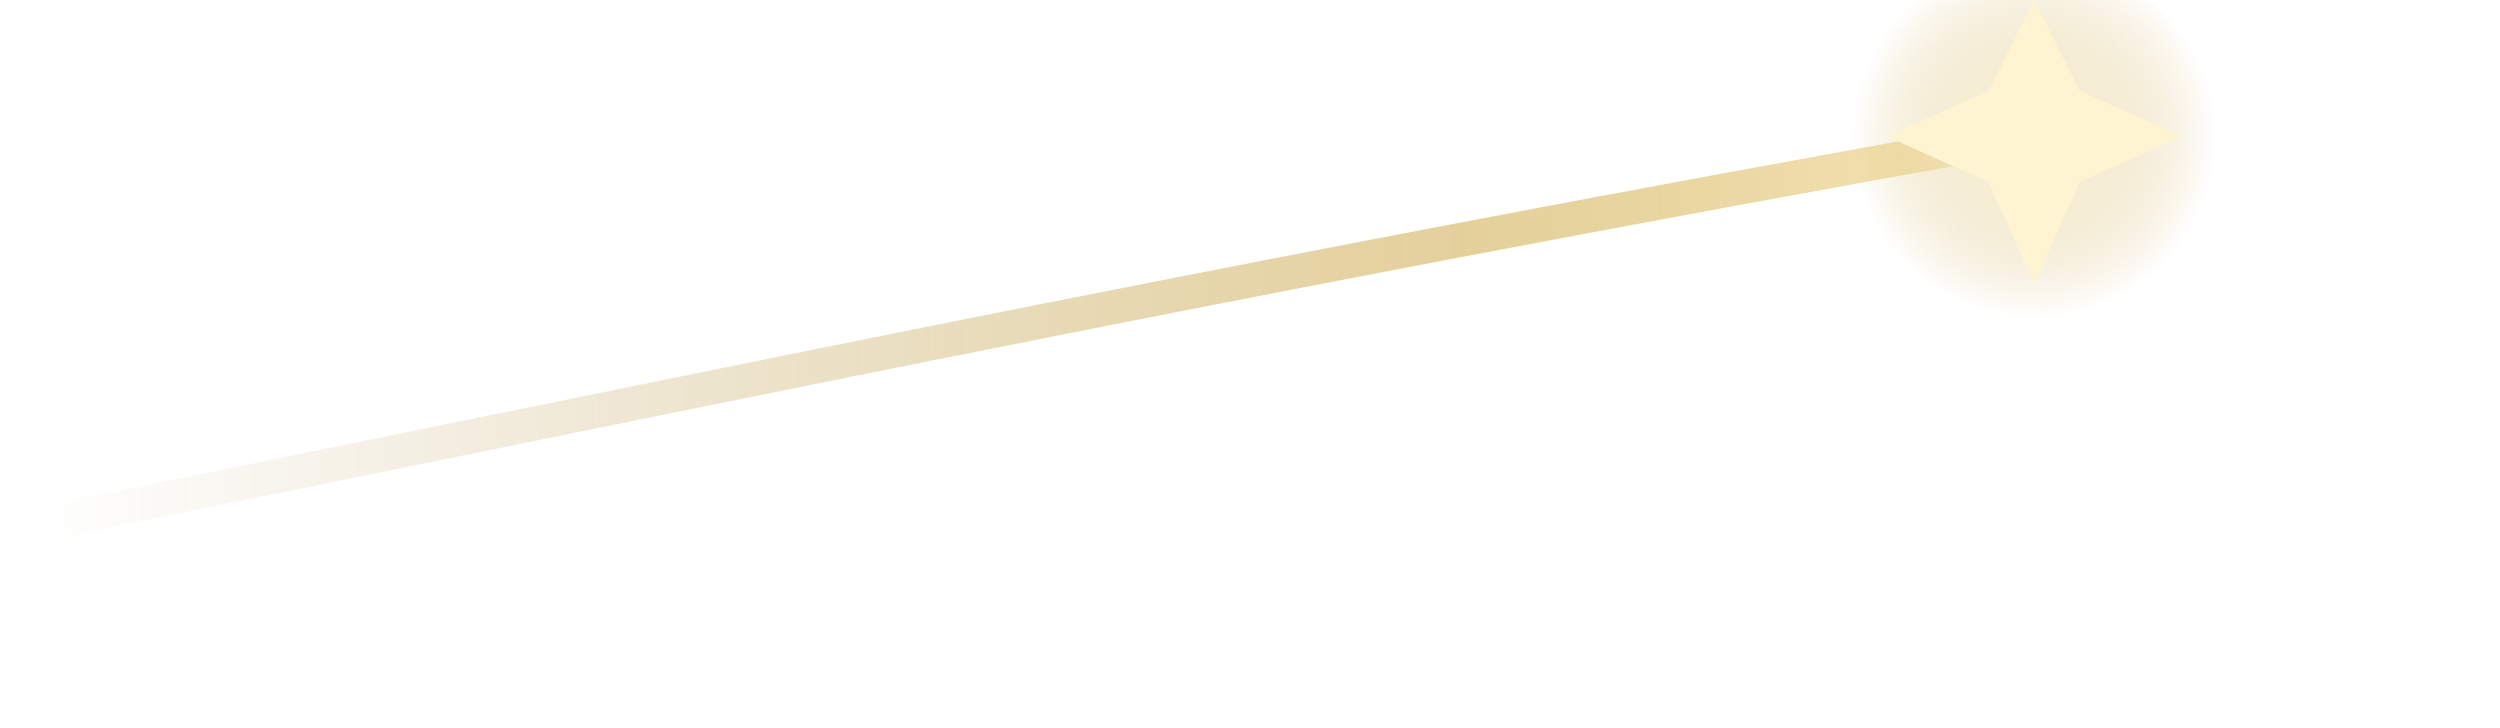
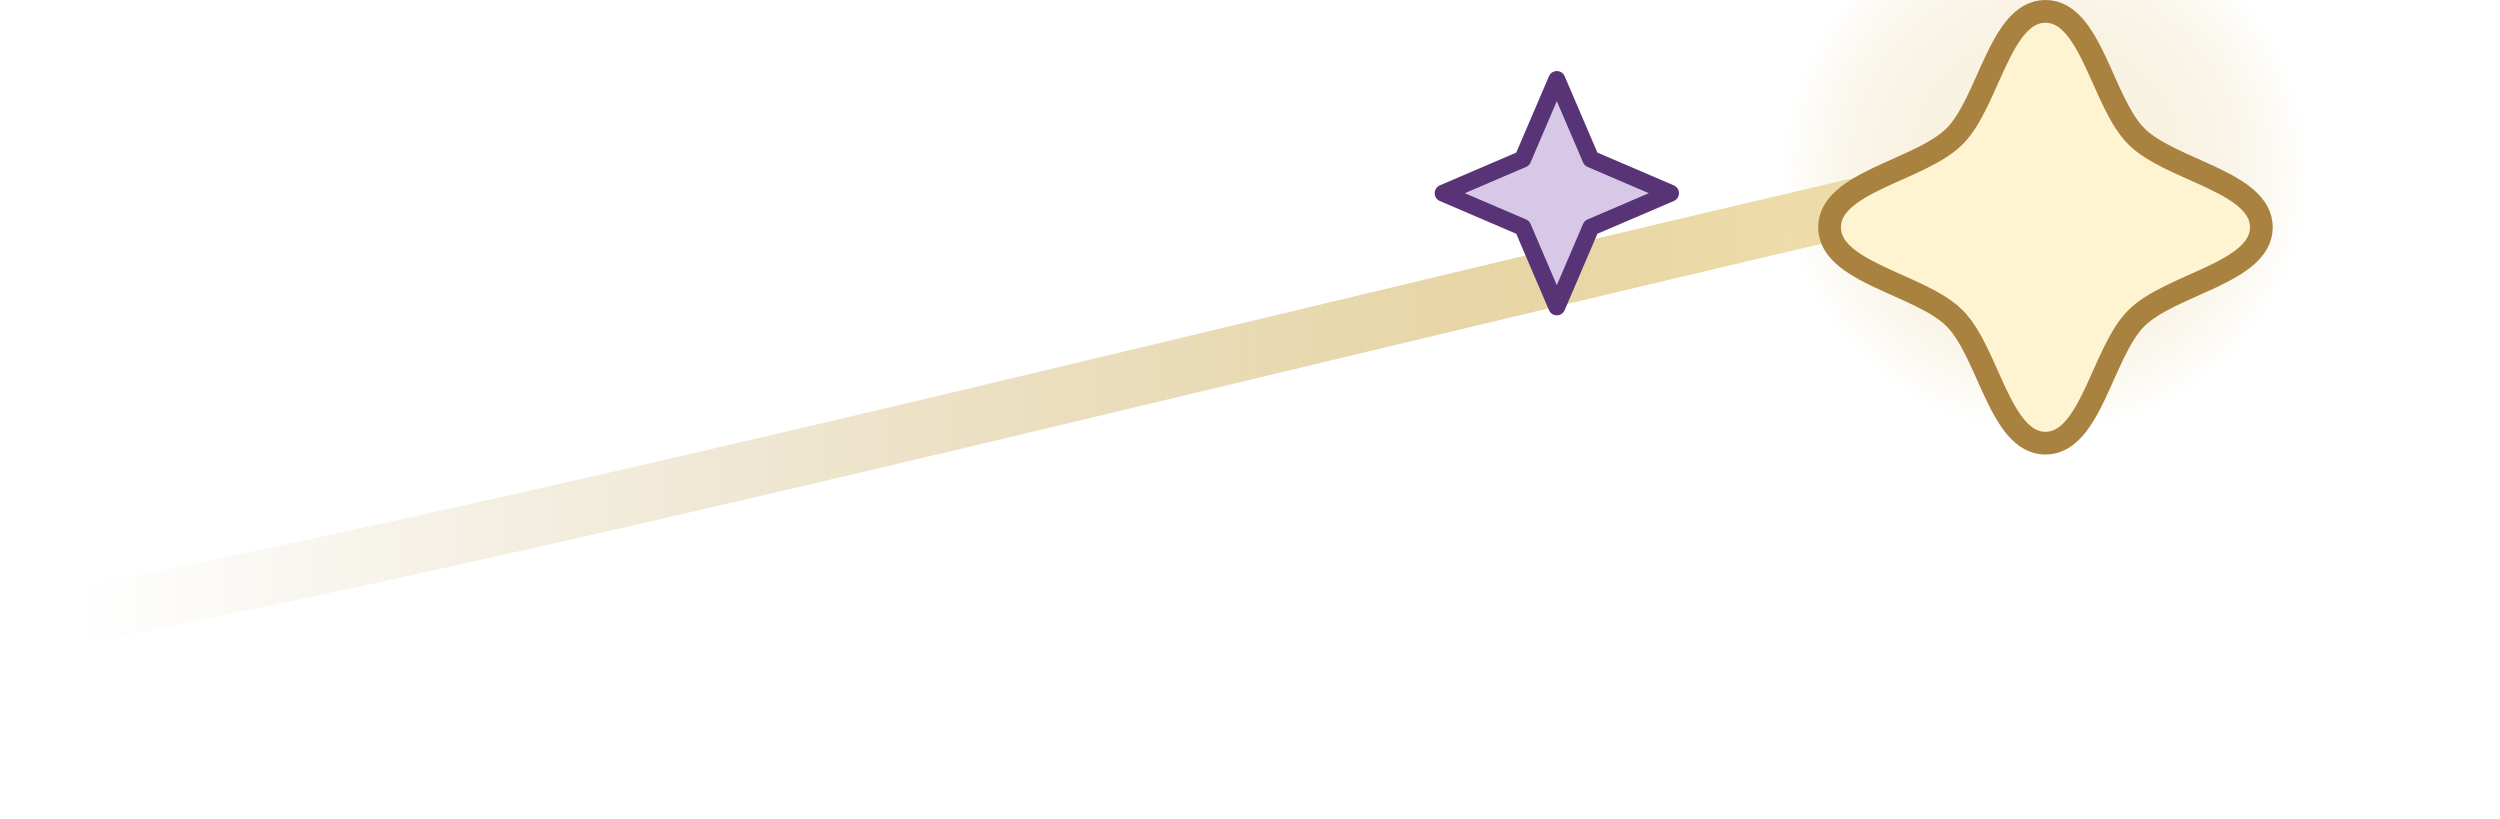
- <svg xmlns="http://www.w3.org/2000/svg" viewBox="0 0 220 64">
+ <svg xmlns="http://www.w3.org/2000/svg" viewBox="0 0 220 72">
  <defs>
    <linearGradient id="trail" x1="0" y1="0" x2="1" y2="0">
      <stop offset="0" stop-color="#B69A55" stop-opacity="0" />
-       <stop offset="0.72" stop-color="#D6B765" stop-opacity="0.65" />
+       <stop offset="0.72" stop-color="#D6B765" stop-opacity="0.58" />
      <stop offset="1" stop-color="#F7E8B8" stop-opacity="0.95" />
    </linearGradient>
-     <radialGradient id="starGlow">
-       <stop offset="0" stop-color="#FFF9E8" stop-opacity="0.95" />
+     <radialGradient id="softGlow">
+       <stop offset="0" stop-color="#FFF9E8" stop-opacity="0.65" />
      <stop offset="1" stop-color="#D6B765" stop-opacity="0" />
    </radialGradient>
  </defs>
-   <path d="M 4 46 C 54 36 105 25 178 12" fill="none" stroke="url(#trail)" stroke-width="3" stroke-linecap="round" />
-   <circle cx="179" cy="12" r="16" fill="url(#starGlow)" />
-   <path d="M 179 0 L 183 8 L 192 12 L 183 16 L 179 25 L 175 16 L 166 12 L 175 8 Z" fill="#FFF4D2" />
+   <path d="M8 54 C58 44 112 30 177 15" fill="none" stroke="url(#trail)" stroke-width="5" stroke-linecap="round" />
+   <circle cx="180" cy="15" r="23" fill="url(#softGlow)" />
+   <path d="M180 1 C184 1 185 9 188 12 C191 15 199 16 199 20 C199 24 191 25 188 28 C185 31 184 39 180 39 C176 39 175 31 172 28 C169 25 161 24 161 20 C161 16 169 15 172 12 C175 9 176 1 180 1Z" fill="#FFF4D2" stroke="#A9823F" stroke-width="2" stroke-linejoin="round" />
+   <path d="M137 7 L140 14 L147 17 L140 20 L137 27 L134 20 L127 17 L134 14Z" fill="#D7C8E8" stroke="#583477" stroke-width="1.5" stroke-linejoin="round" />
</svg>
